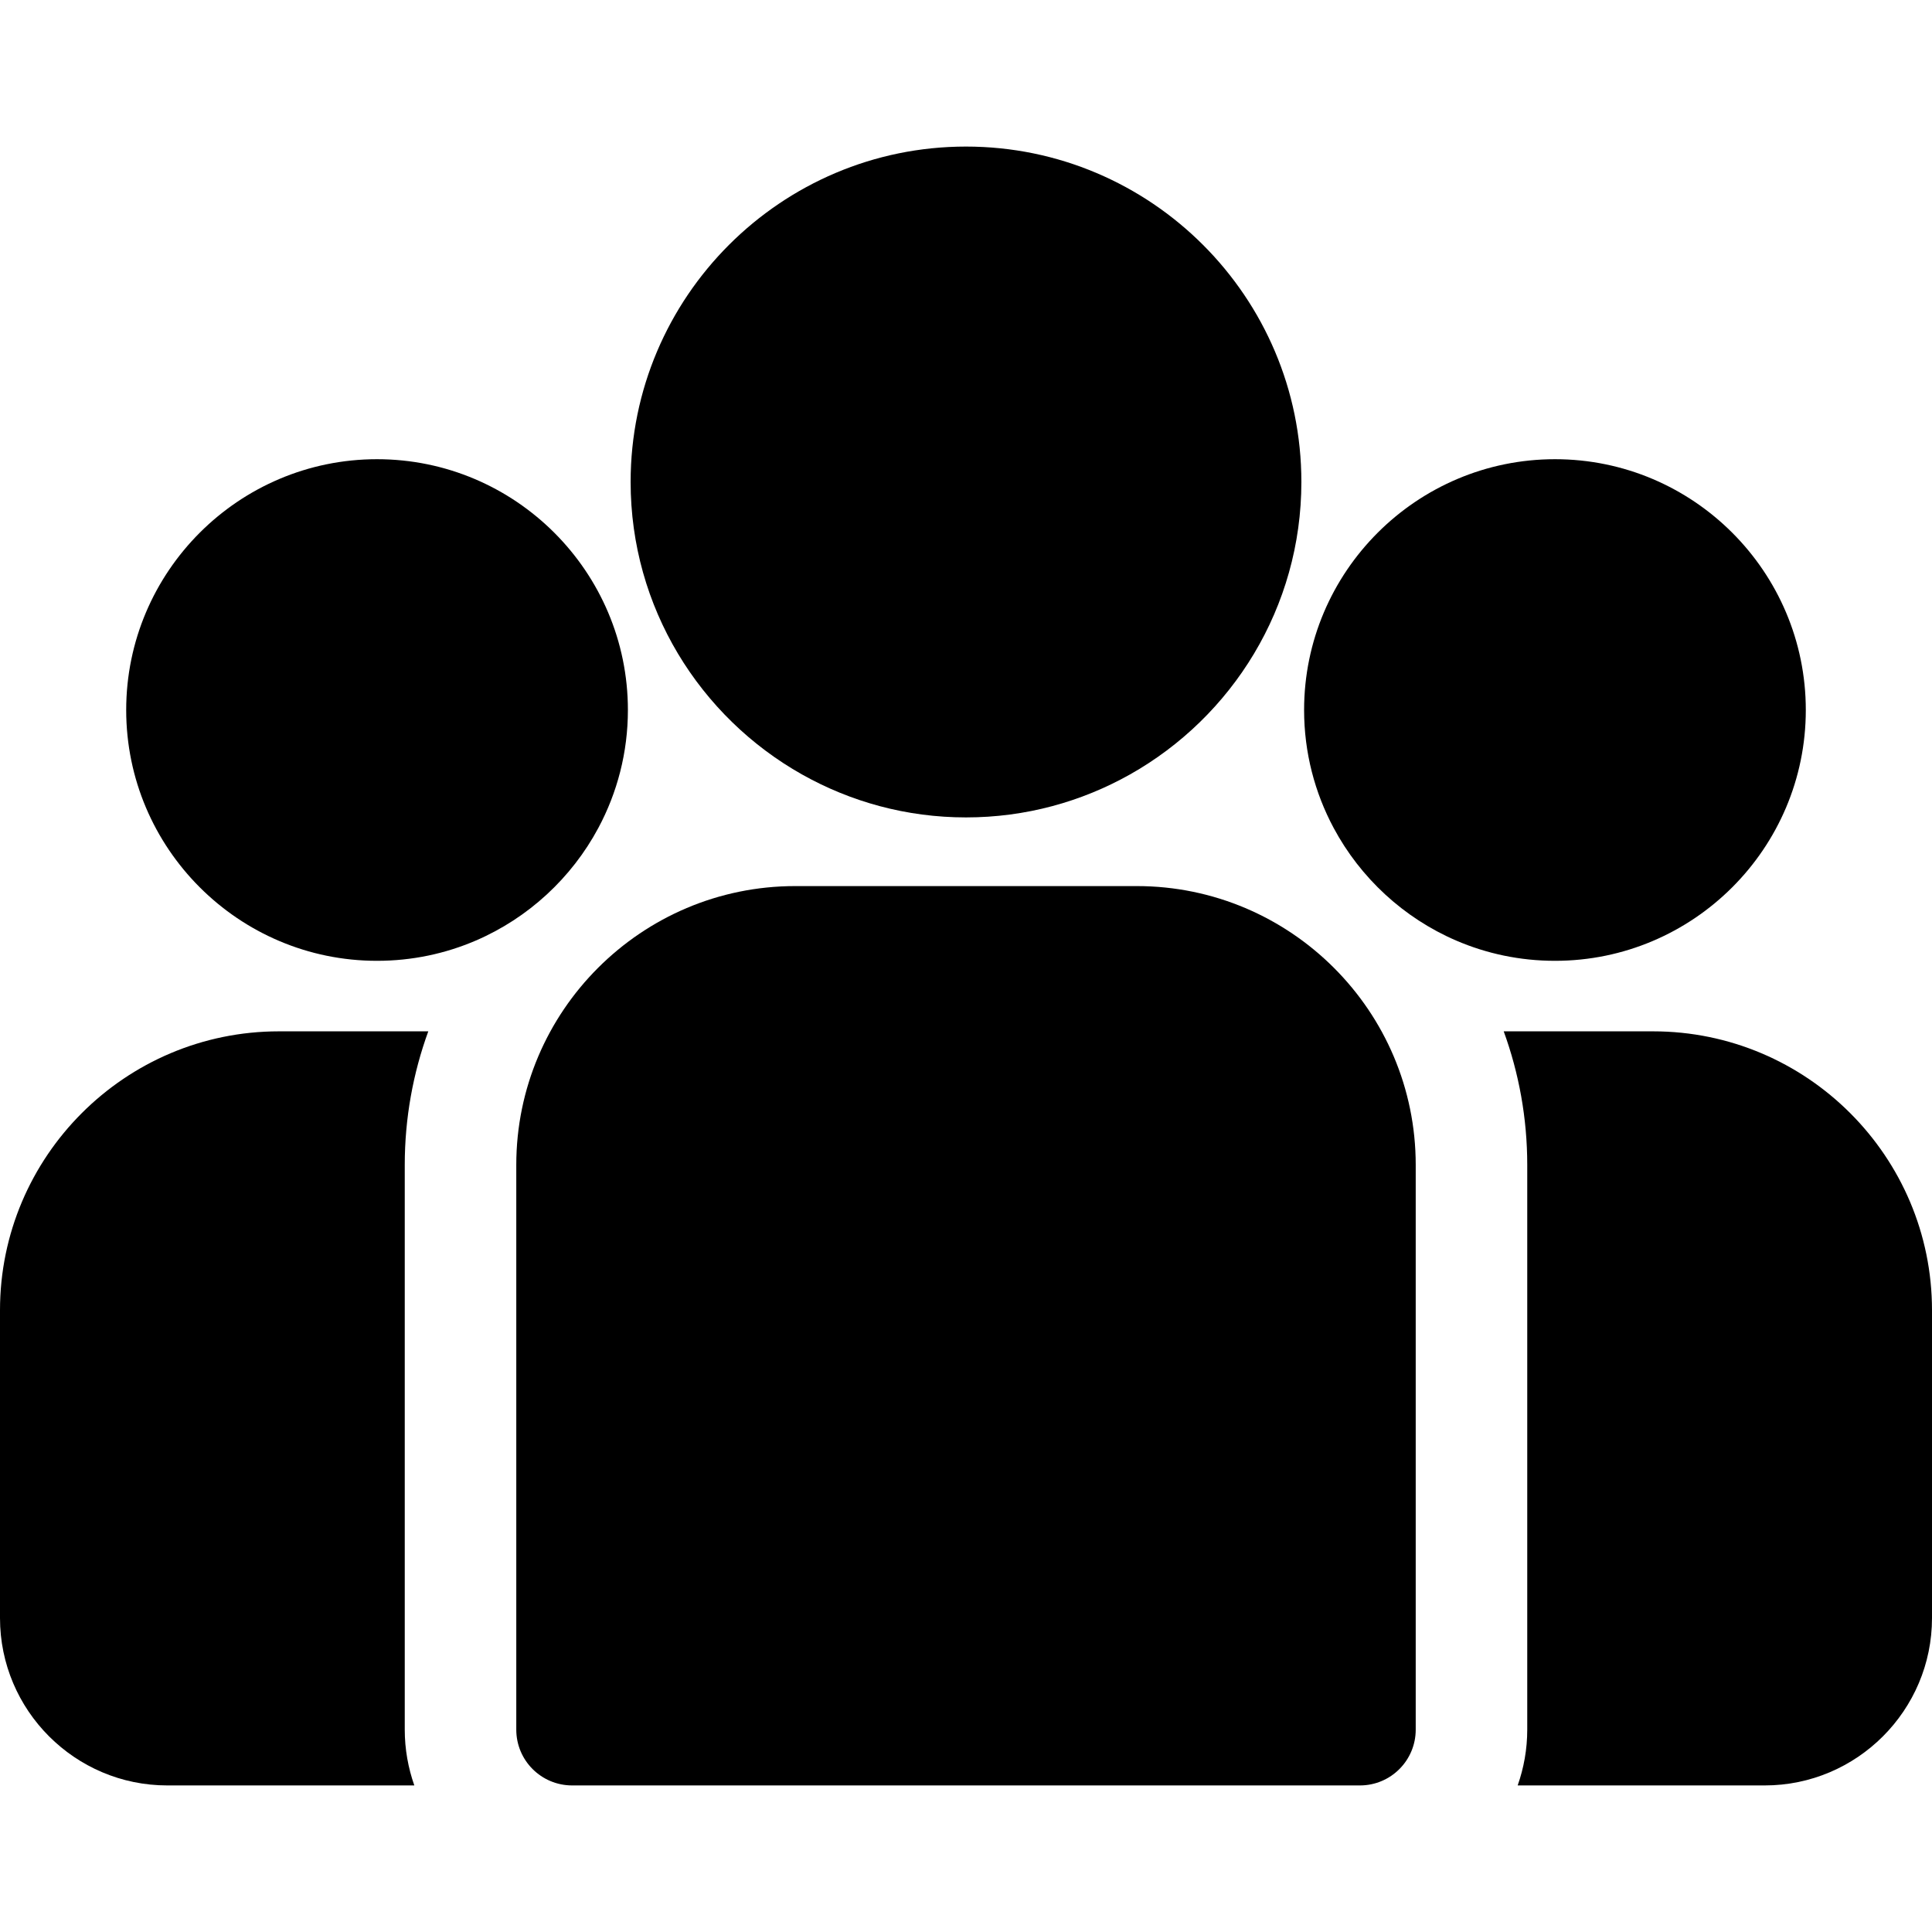
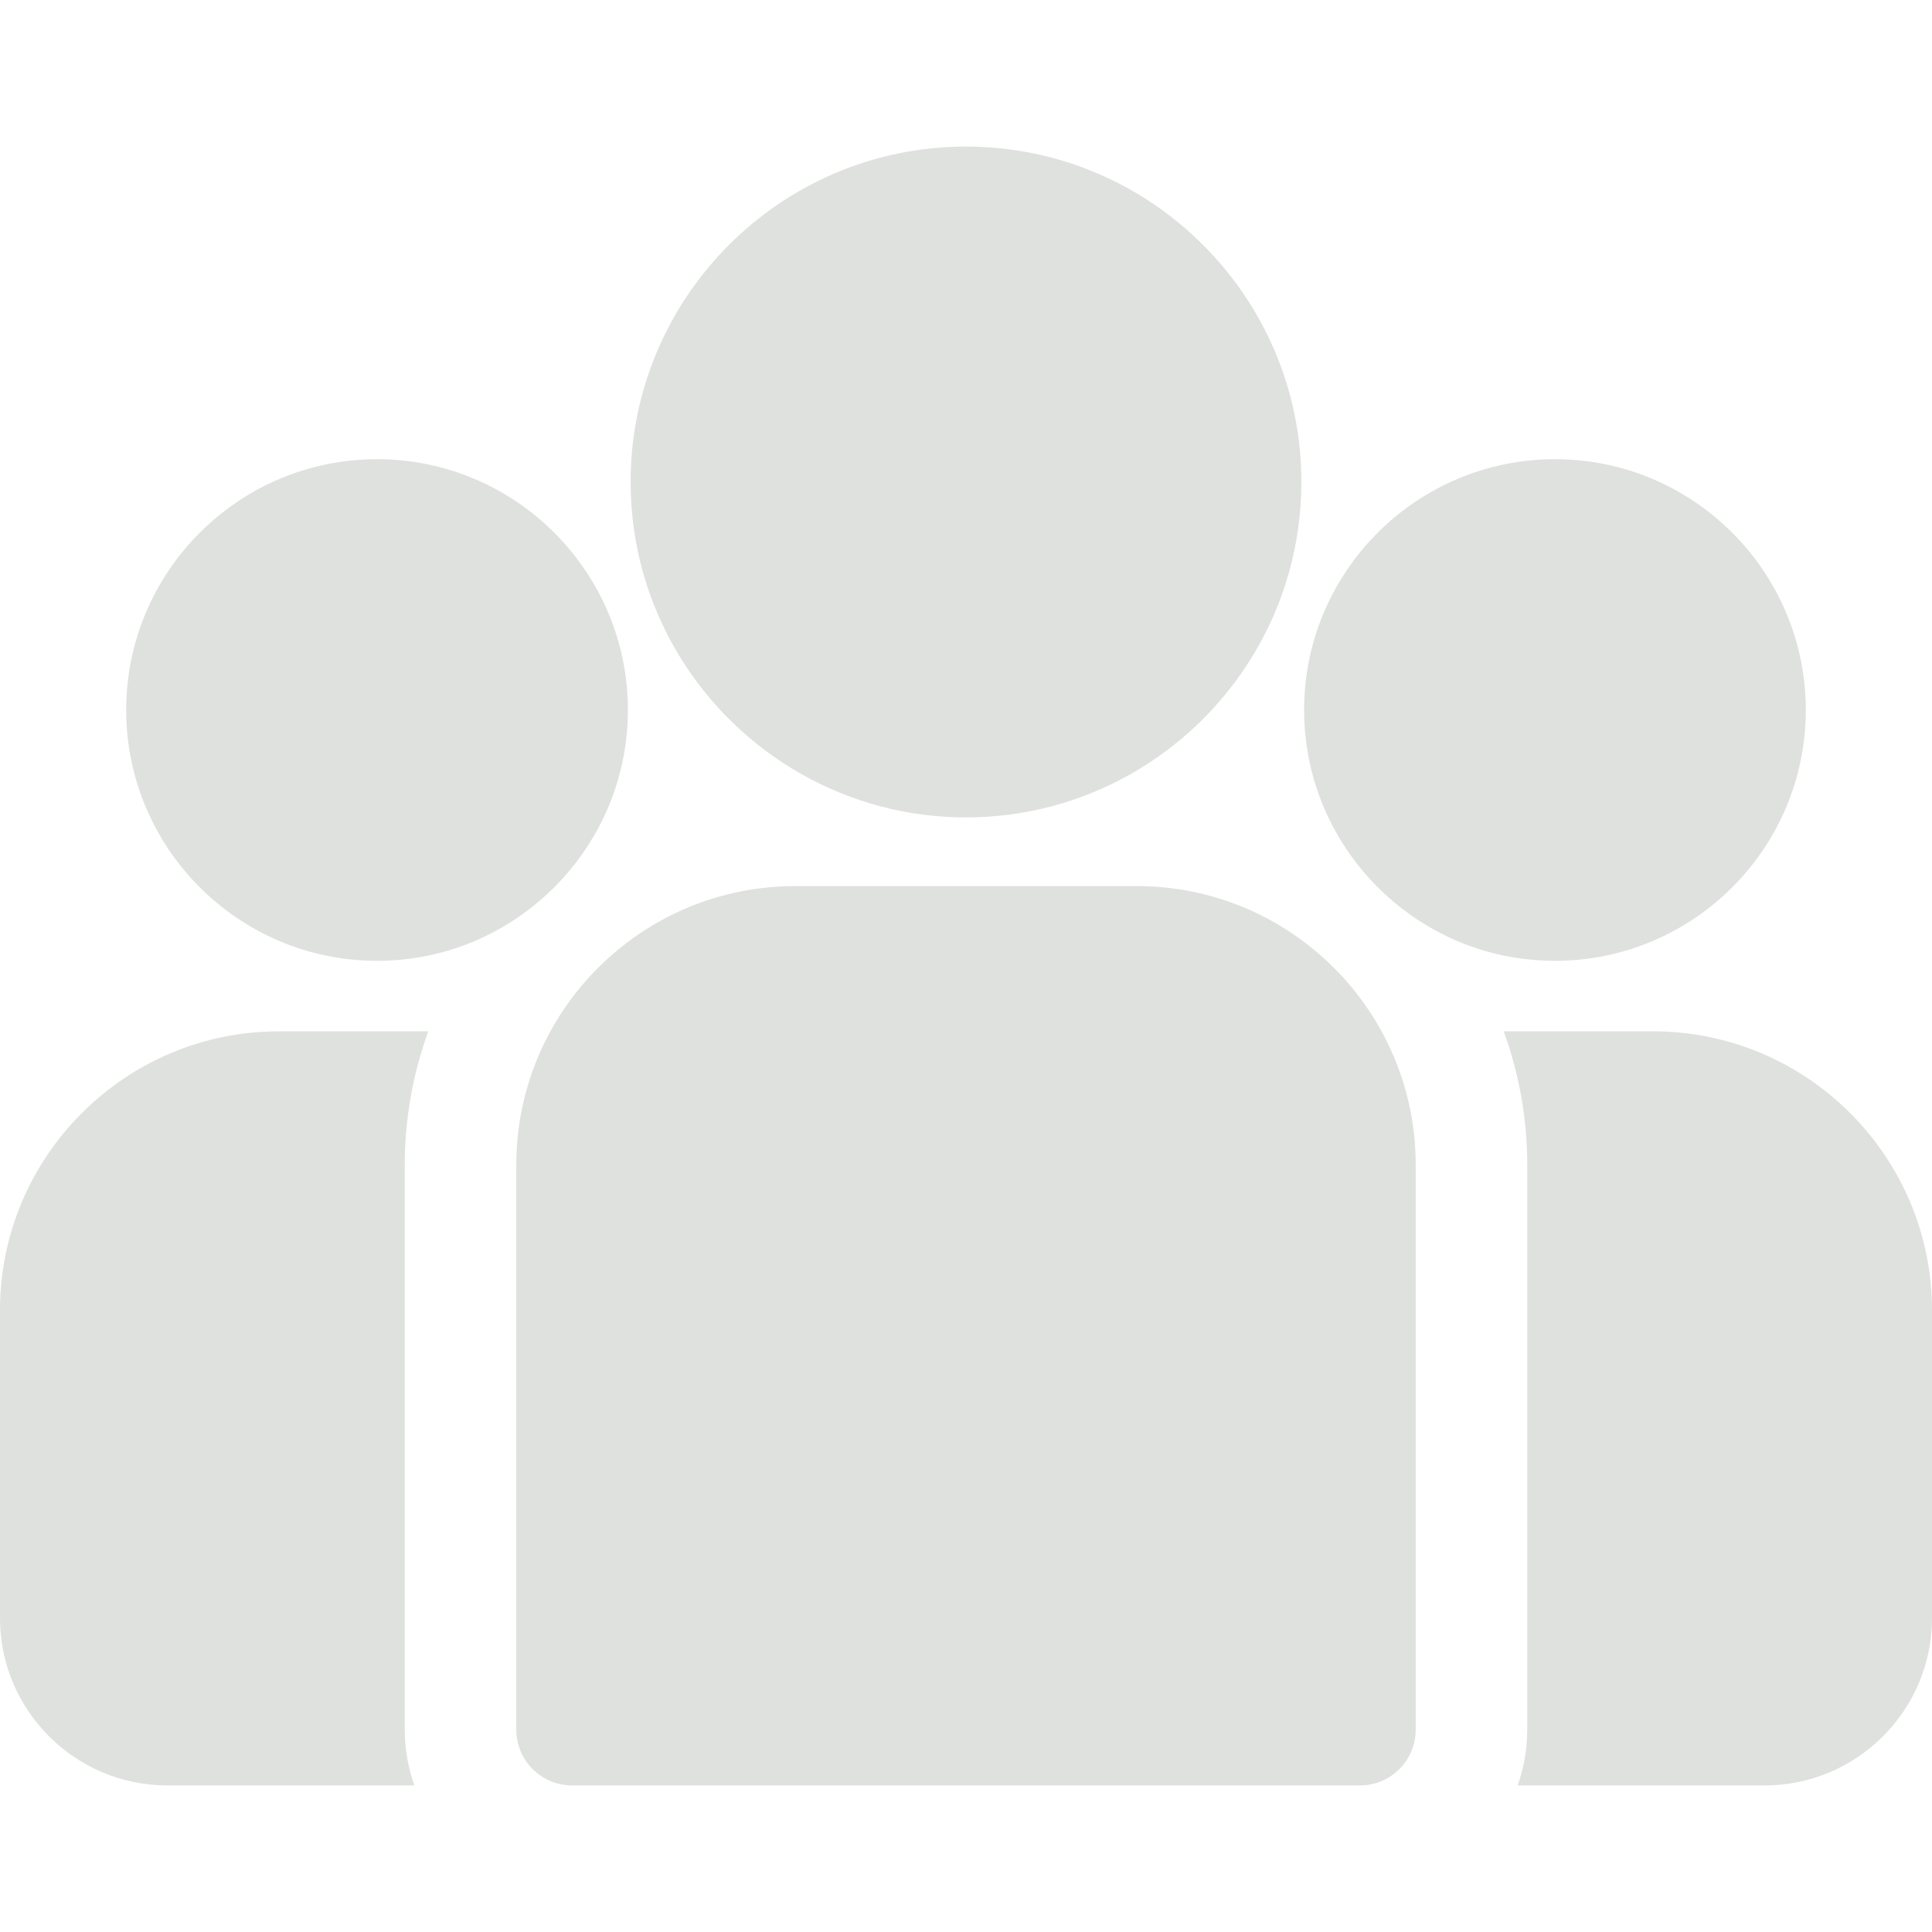
<svg xmlns="http://www.w3.org/2000/svg" width="22" height="22" viewBox="0 0 22 22" fill="none">
-   <path d="M18.824 11.744H17.123C17.296 12.219 17.391 12.732 17.391 13.265V19.696C17.391 19.919 17.352 20.132 17.282 20.331H20.095C21.145 20.331 22 19.476 22 18.425V14.92C22 13.169 20.575 11.744 18.824 11.744Z" fill="black" />
-   <path d="M4.609 13.265C4.609 12.731 4.704 12.219 4.877 11.744H3.176C1.425 11.744 0 13.169 0 14.92V18.425C0 19.476 0.855 20.331 1.905 20.331H4.718C4.648 20.132 4.609 19.919 4.609 19.696V13.265V13.265Z" fill="black" />
-   <path d="M12.945 10.09H9.055C7.304 10.09 5.879 11.514 5.879 13.265V19.696C5.879 20.047 6.164 20.331 6.515 20.331H15.486C15.836 20.331 16.121 20.047 16.121 19.696V13.265C16.121 11.514 14.696 10.09 12.945 10.09Z" fill="black" />
-   <path d="M11 1.669C8.894 1.669 7.181 3.382 7.181 5.488C7.181 6.917 7.969 8.164 9.133 8.819C9.686 9.13 10.322 9.308 11 9.308C11.678 9.308 12.314 9.13 12.867 8.819C14.031 8.164 14.819 6.917 14.819 5.488C14.819 3.382 13.106 1.669 11 1.669Z" fill="black" />
-   <path d="M4.293 5.229C2.718 5.229 1.437 6.51 1.437 8.085C1.437 9.66 2.718 10.941 4.293 10.941C4.693 10.941 5.073 10.859 5.419 10.71C6.016 10.453 6.509 9.997 6.814 9.427C7.028 9.027 7.15 8.57 7.15 8.085C7.15 6.51 5.868 5.229 4.293 5.229Z" fill="black" />
-   <path d="M17.707 5.229C16.132 5.229 14.85 6.51 14.85 8.085C14.85 8.57 14.972 9.027 15.186 9.427C15.491 9.997 15.984 10.453 16.581 10.71C16.927 10.859 17.307 10.941 17.707 10.941C19.282 10.941 20.563 9.66 20.563 8.085C20.563 6.51 19.282 5.229 17.707 5.229Z" fill="black" />
+   <path d="M18.824 11.744H17.123C17.296 12.219 17.391 12.731 17.391 13.265V19.696C17.391 19.918 17.352 20.132 17.282 20.331H20.095C21.145 20.331 22 19.476 22 18.425V14.92C22 13.169 20.575 11.744 18.824 11.744Z" fill="#DFE1DE" />
+   <path d="M4.609 13.266C4.609 12.732 4.704 12.219 4.877 11.744H3.176C1.425 11.744 0 13.169 0 14.92V18.426C0 19.476 0.855 20.331 1.905 20.331H4.718C4.648 20.132 4.609 19.919 4.609 19.696V13.266Z" fill="#DFE1DE" />
+   <path d="M12.945 10.09H9.055C7.304 10.09 5.879 11.514 5.879 13.265V19.696C5.879 20.047 6.164 20.331 6.515 20.331H15.486C15.836 20.331 16.121 20.047 16.121 19.696V13.265C16.121 11.514 14.696 10.09 12.945 10.09Z" fill="#DFE1DE" />
+   <path d="M11 1.669C8.894 1.669 7.181 3.382 7.181 5.488C7.181 6.917 7.969 8.164 9.133 8.819C9.686 9.13 10.322 9.308 11 9.308C11.678 9.308 12.314 9.13 12.867 8.819C14.031 8.164 14.819 6.917 14.819 5.488C14.819 3.382 13.106 1.669 11 1.669Z" fill="#DFE1DE" />
+   <path d="M4.293 5.229C2.718 5.229 1.437 6.51 1.437 8.085C1.437 9.66 2.718 10.941 4.293 10.941C4.693 10.941 5.073 10.859 5.419 10.71C6.016 10.453 6.509 9.997 6.814 9.427C7.028 9.027 7.15 8.57 7.15 8.085C7.15 6.51 5.868 5.229 4.293 5.229Z" fill="#DFE1DE" />
+   <path d="M17.707 5.229C16.132 5.229 14.85 6.51 14.85 8.085C14.85 8.57 14.972 9.027 15.186 9.427C15.491 9.997 15.984 10.453 16.581 10.71C16.927 10.859 17.307 10.941 17.707 10.941C19.282 10.941 20.563 9.66 20.563 8.085C20.563 6.51 19.282 5.229 17.707 5.229Z" fill="#DFE1DE" />
</svg>
